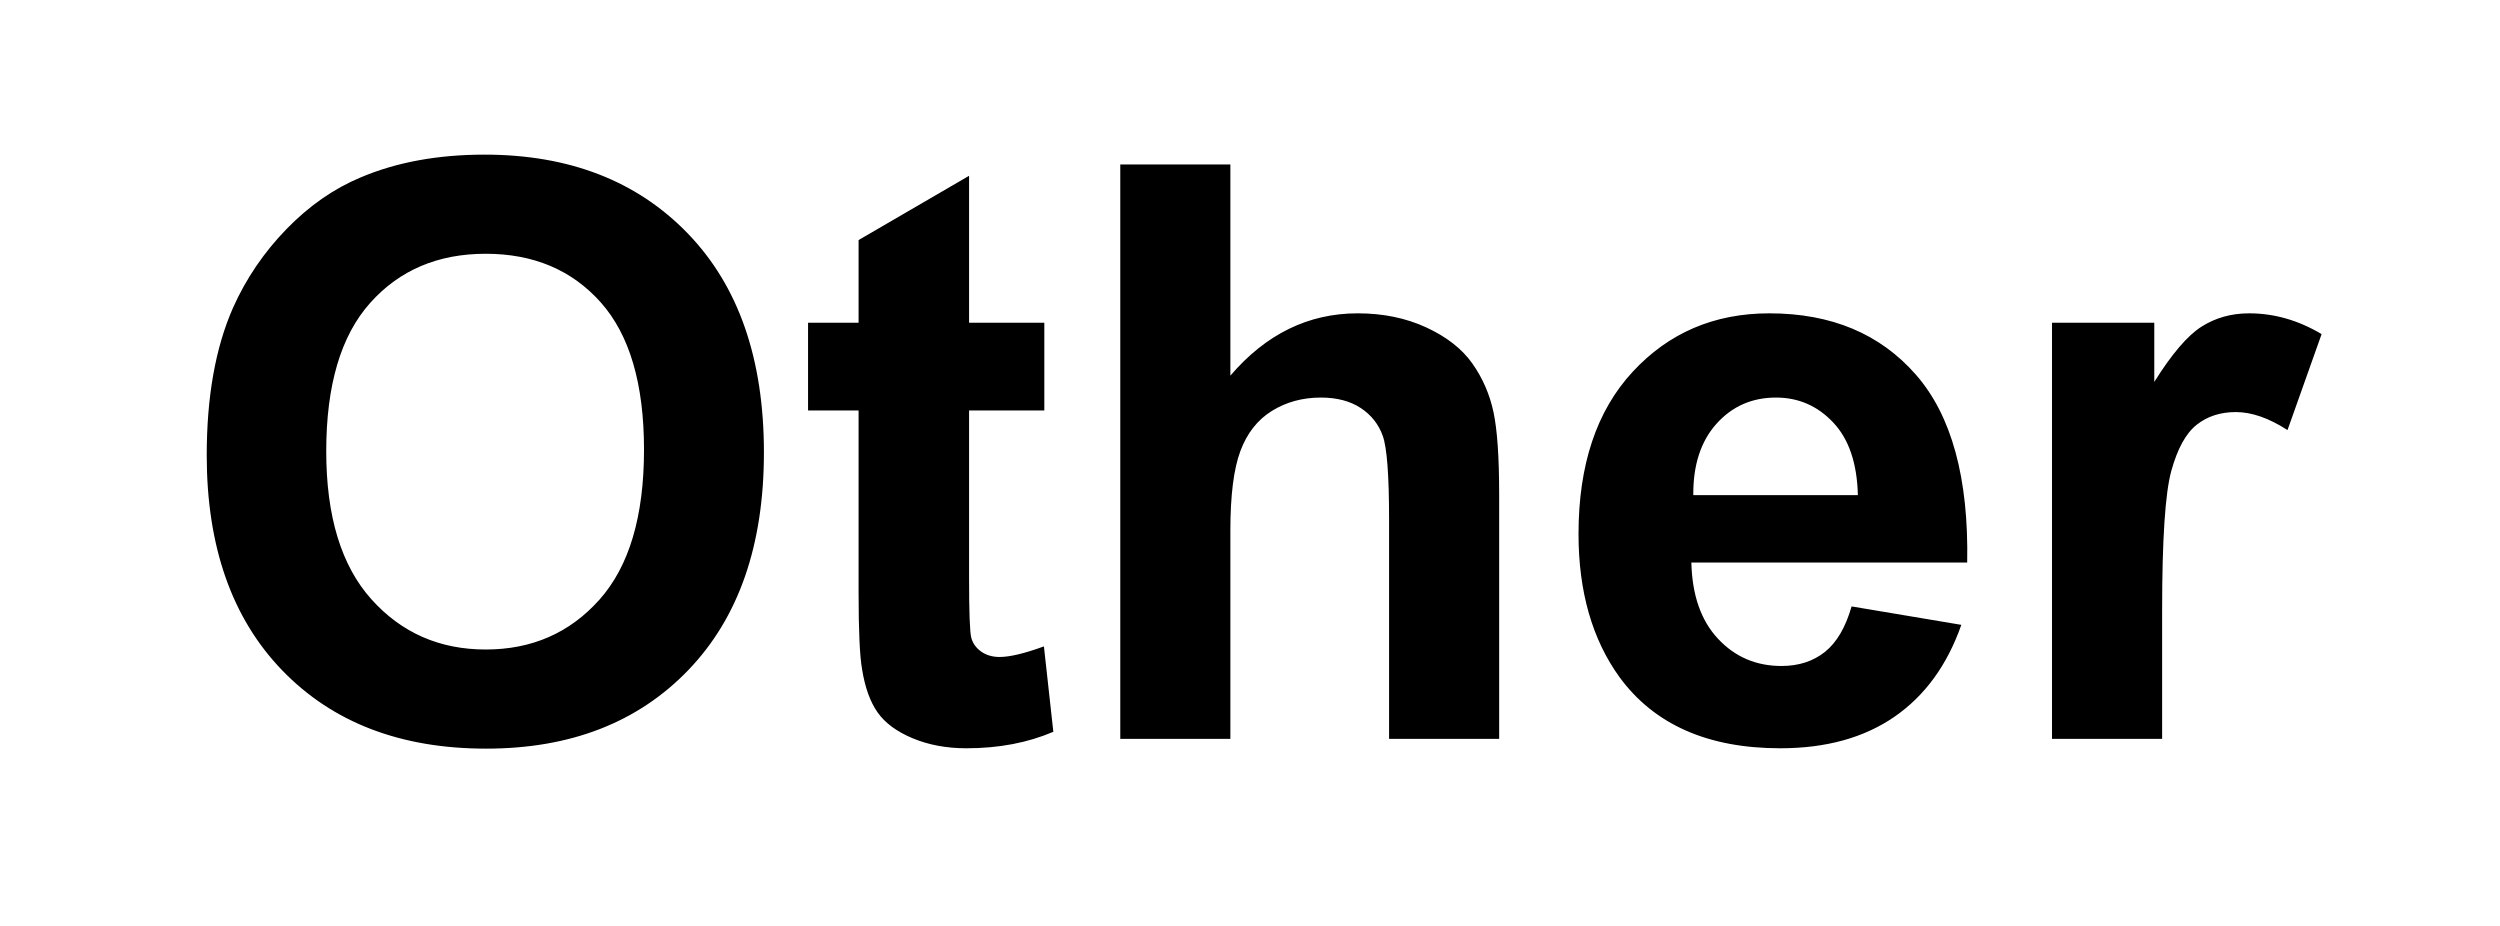
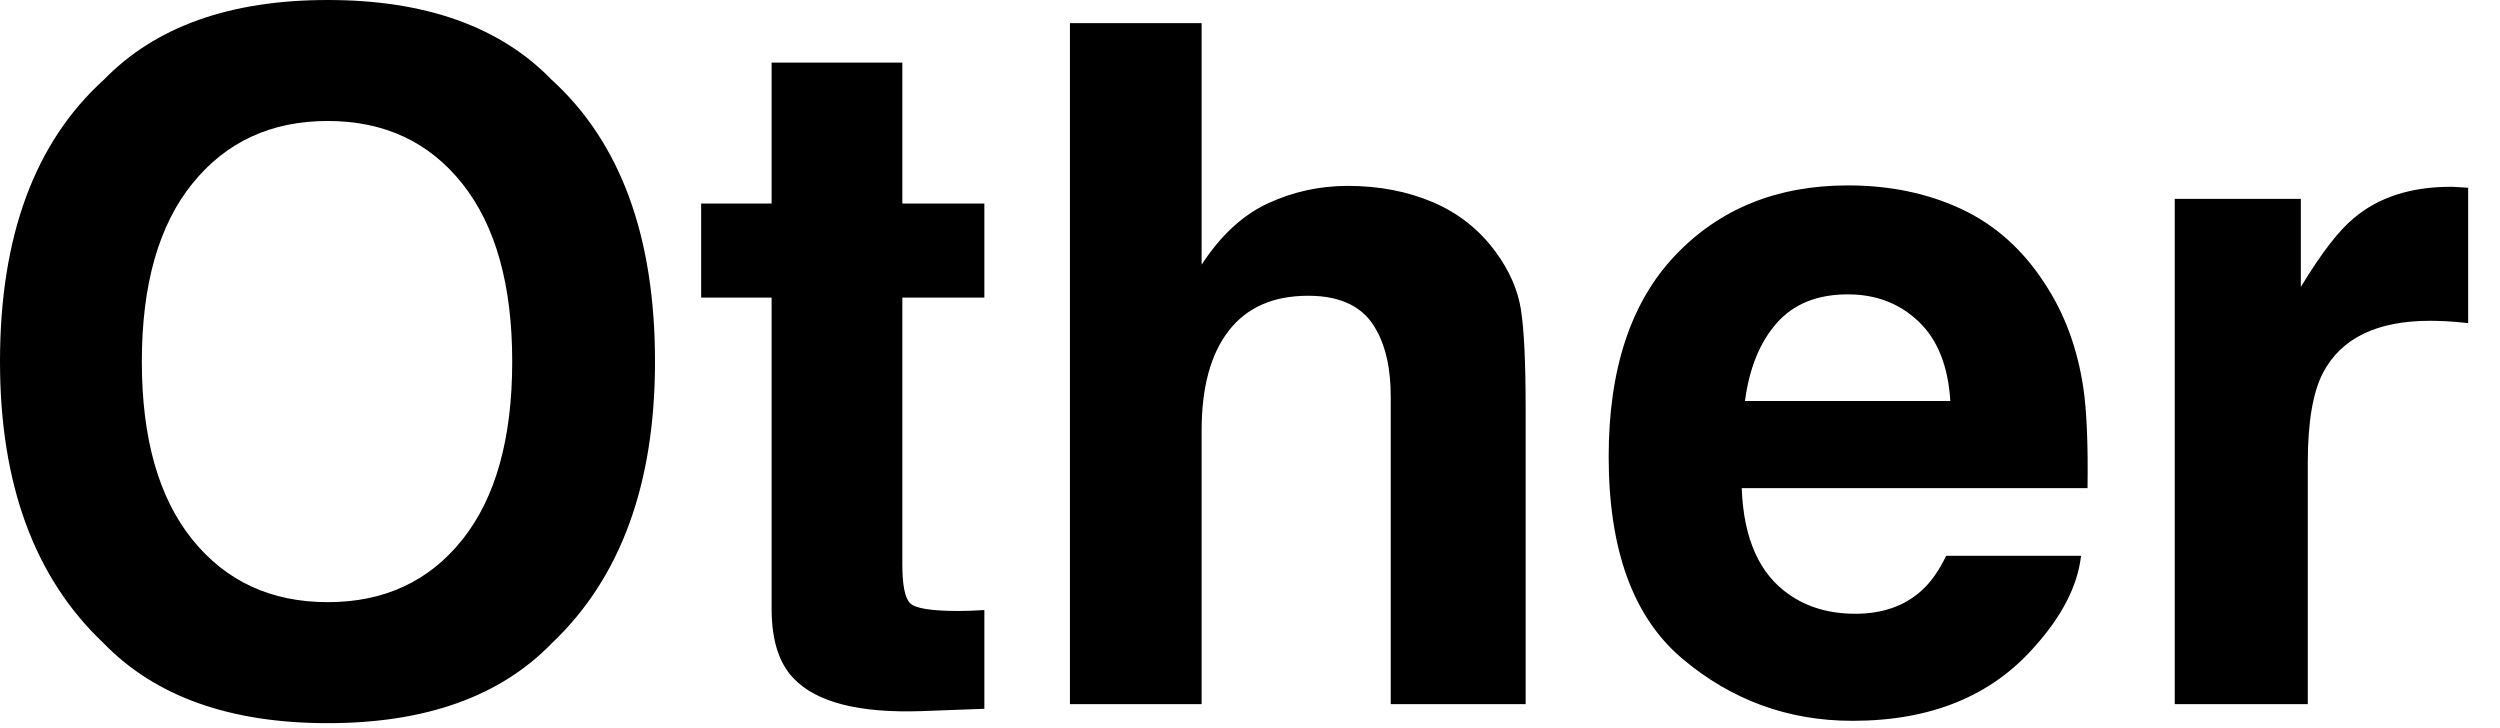
- <svg xmlns="http://www.w3.org/2000/svg" version="1.1" width="81" height="30">
+ <svg xmlns="http://www.w3.org/2000/svg" version="1.1" width="79" height="23">
  <g id="Layer1" opacity="1">
    <g id="Shape1">
-       <path id="shapePath1" d="M6.698,14.748 C6.698,12.852 6.982,11.261 7.549,9.974 C7.972,9.026 8.55,8.176 9.282,7.422 C10.014,6.669 10.816,6.111 11.688,5.747 C12.847,5.256 14.184,5.01 15.699,5.01 C18.441,5.01 20.636,5.861 22.282,7.562 C23.928,9.263 24.751,11.629 24.751,14.659 C24.751,17.663 23.934,20.014 22.301,21.711 C20.667,23.408 18.484,24.256 15.75,24.256 C12.982,24.256 10.782,23.412 9.148,21.724 C7.515,20.035 6.698,17.71 6.698,14.748 M10.57,14.621 C10.57,16.728 11.057,18.326 12.03,19.413 C13.004,20.501 14.239,21.044 15.737,21.044 C17.235,21.044 18.465,20.505 19.425,19.426 C20.386,18.347 20.866,16.728 20.866,14.57 C20.866,12.437 20.399,10.846 19.463,9.796 C18.528,8.747 17.286,8.222 15.737,8.222 C14.188,8.222 12.94,8.753 11.992,9.816 C11.044,10.878 10.57,12.479 10.57,14.621 M33.836,10.457 L33.836,13.3 L31.398,13.3 L31.398,18.734 C31.398,19.834 31.422,20.475 31.468,20.657 C31.515,20.839 31.621,20.989 31.786,21.108 C31.951,21.227 32.152,21.286 32.389,21.286 C32.719,21.286 33.197,21.172 33.823,20.943 L34.128,23.71 C33.298,24.066 32.359,24.244 31.31,24.244 C30.666,24.244 30.087,24.136 29.57,23.92 C29.054,23.704 28.675,23.425 28.434,23.082 C28.193,22.739 28.026,22.276 27.933,21.692 C27.856,21.277 27.818,20.439 27.818,19.178 L27.818,13.3 L26.181,13.3 L26.181,10.457 L27.818,10.457 L27.818,7.778 L31.398,5.696 L31.398,10.457 L33.836,10.457 M39.864,5.328 L39.864,12.171 C41.015,10.825 42.391,10.152 43.99,10.152 C44.811,10.152 45.552,10.304 46.212,10.609 C46.872,10.914 47.369,11.303 47.704,11.777 C48.038,12.251 48.266,12.776 48.389,13.351 C48.512,13.927 48.573,14.82 48.573,16.03 L48.573,23.939 L45.006,23.939 L45.006,16.817 C45.006,15.404 44.938,14.506 44.803,14.126 C44.667,13.745 44.428,13.442 44.085,13.218 C43.743,12.994 43.313,12.881 42.797,12.881 C42.204,12.881 41.675,13.025 41.21,13.313 C40.745,13.601 40.404,14.035 40.188,14.614 C39.972,15.194 39.864,16.051 39.864,17.185 L39.864,23.939 L36.297,23.939 L36.297,5.328 L39.864,5.328 M59.992,19.648 L63.547,20.245 C63.09,21.548 62.368,22.541 61.382,23.222 C60.396,23.903 59.163,24.244 57.682,24.244 C55.337,24.244 53.602,23.478 52.477,21.946 C51.588,20.719 51.144,19.17 51.144,17.299 C51.144,15.065 51.727,13.315 52.895,12.05 C54.063,10.785 55.54,10.152 57.326,10.152 C59.332,10.152 60.915,10.814 62.074,12.139 C63.234,13.463 63.788,15.492 63.737,18.226 L54.8,18.226 C54.825,19.284 55.113,20.107 55.663,20.695 C56.213,21.284 56.899,21.578 57.72,21.578 C58.278,21.578 58.748,21.425 59.129,21.121 C59.51,20.816 59.797,20.325 59.992,19.648 M60.195,16.043 C60.17,15.01 59.903,14.225 59.395,13.688 C58.888,13.15 58.27,12.881 57.542,12.881 C56.763,12.881 56.12,13.165 55.612,13.732 C55.105,14.299 54.855,15.069 54.863,16.043 L60.195,16.043 M70.053,23.939 L66.485,23.939 L66.485,10.457 L69.799,10.457 L69.799,12.374 C70.366,11.468 70.876,10.871 71.329,10.584 C71.781,10.296 72.296,10.152 72.871,10.152 C73.684,10.152 74.466,10.376 75.22,10.825 L74.115,13.935 C73.514,13.546 72.956,13.351 72.439,13.351 C71.94,13.351 71.517,13.489 71.17,13.764 C70.823,14.039 70.55,14.536 70.351,15.255 C70.152,15.975 70.053,17.481 70.053,19.775 L70.053,23.939 Z" style="stroke:none;fill-rule:nonzero;fill:#000000;fill-opacity:1;" />
+       <path id="shapePath1" d="M14.612,17.051 C15.662,15.732 16.186,13.857 16.186,11.426 C16.186,9.004 15.662,7.131 14.612,5.808 C13.562,4.485 12.144,3.823 10.356,3.823 C8.569,3.823 7.144,4.482 6.079,5.801 C5.015,7.119 4.482,8.994 4.482,11.426 C4.482,13.857 5.015,15.732 6.079,17.051 C7.144,18.369 8.569,19.028 10.356,19.028 C12.144,19.028 13.562,18.369 14.612,17.051 M17.432,20.332 C15.801,22.012 13.442,22.852 10.356,22.852 C7.271,22.852 4.912,22.012 3.281,20.332 C1.094,18.271 0,15.303 0,11.426 C0,7.471 1.094,4.502 3.281,2.52 C4.912,0.84 7.271,0 10.356,0 C13.442,0 15.801,0.84 17.432,2.52 C19.609,4.502 20.698,7.471 20.698,11.426 C20.698,15.303 19.609,18.271 17.432,20.332 M22.156,9.404 L22.156,6.431 L24.383,6.431 L24.383,1.978 L28.514,1.978 L28.514,6.431 L31.106,6.431 L31.106,9.404 L28.514,9.404 L28.514,17.842 C28.514,18.496 28.597,18.904 28.763,19.065 C28.929,19.226 29.436,19.307 30.286,19.307 C30.413,19.307 30.547,19.304 30.689,19.299 C30.831,19.294 30.97,19.287 31.106,19.277 L31.106,22.398 L29.129,22.471 C27.156,22.539 25.809,22.197 25.086,21.445 C24.617,20.967 24.383,20.23 24.383,19.233 L24.383,9.404 L22.156,9.404 M45.273,6.387 C46.079,6.729 46.74,7.251 47.258,7.954 C47.697,8.55 47.966,9.163 48.063,9.792 C48.161,10.422 48.21,11.45 48.21,12.876 L48.21,22.251 L43.947,22.251 L43.947,12.539 C43.947,11.68 43.801,10.986 43.508,10.459 C43.127,9.717 42.404,9.346 41.34,9.346 C40.236,9.346 39.399,9.714 38.828,10.452 C38.256,11.189 37.971,12.241 37.971,13.608 L37.971,22.251 L33.81,22.251 L33.81,0.732 L37.971,0.732 L37.971,8.364 C38.576,7.437 39.277,6.79 40.073,6.423 C40.869,6.057 41.706,5.874 42.585,5.874 C43.571,5.874 44.467,6.045 45.273,6.387 M56.144,10.21 C55.612,10.815 55.277,11.636 55.141,12.671 L61.63,12.671 C61.562,11.567 61.227,10.73 60.627,10.159 C60.026,9.587 59.281,9.302 58.393,9.302 C57.426,9.302 56.676,9.604 56.144,10.21 M61.981,6.606 C63.046,7.104 63.925,7.891 64.618,8.965 C65.243,9.912 65.648,11.011 65.834,12.261 C65.941,12.993 65.985,14.048 65.966,15.425 L55.038,15.425 C55.097,17.026 55.6,18.149 56.547,18.794 C57.123,19.194 57.816,19.395 58.627,19.395 C59.486,19.395 60.185,19.15 60.722,18.662 C61.015,18.398 61.273,18.032 61.498,17.564 L65.761,17.564 C65.653,18.511 65.16,19.473 64.281,20.449 C62.914,22.002 61,22.778 58.539,22.778 C56.508,22.778 54.716,22.124 53.163,20.815 C51.61,19.507 50.834,17.378 50.834,14.429 C50.834,11.665 51.535,9.546 52.936,8.071 C54.337,6.597 56.156,5.859 58.393,5.859 C59.721,5.859 60.917,6.108 61.981,6.606 M77.635,5.911 C77.689,5.916 77.809,5.923 77.994,5.933 L77.994,10.21 C77.731,10.181 77.496,10.161 77.291,10.151 C77.086,10.142 76.92,10.137 76.793,10.137 C75.113,10.137 73.985,10.684 73.409,11.777 C73.087,12.393 72.926,13.34 72.926,14.619 L72.926,22.251 L68.722,22.251 L68.722,6.284 L72.706,6.284 L72.706,9.067 C73.351,8.003 73.912,7.275 74.391,6.885 C75.172,6.23 76.188,5.903 77.438,5.903 C77.516,5.903 77.582,5.906 77.635,5.911 Z" style="stroke:none;fill-rule:nonzero;fill:#000000;fill-opacity:1;" />
    </g>
  </g>
</svg>
